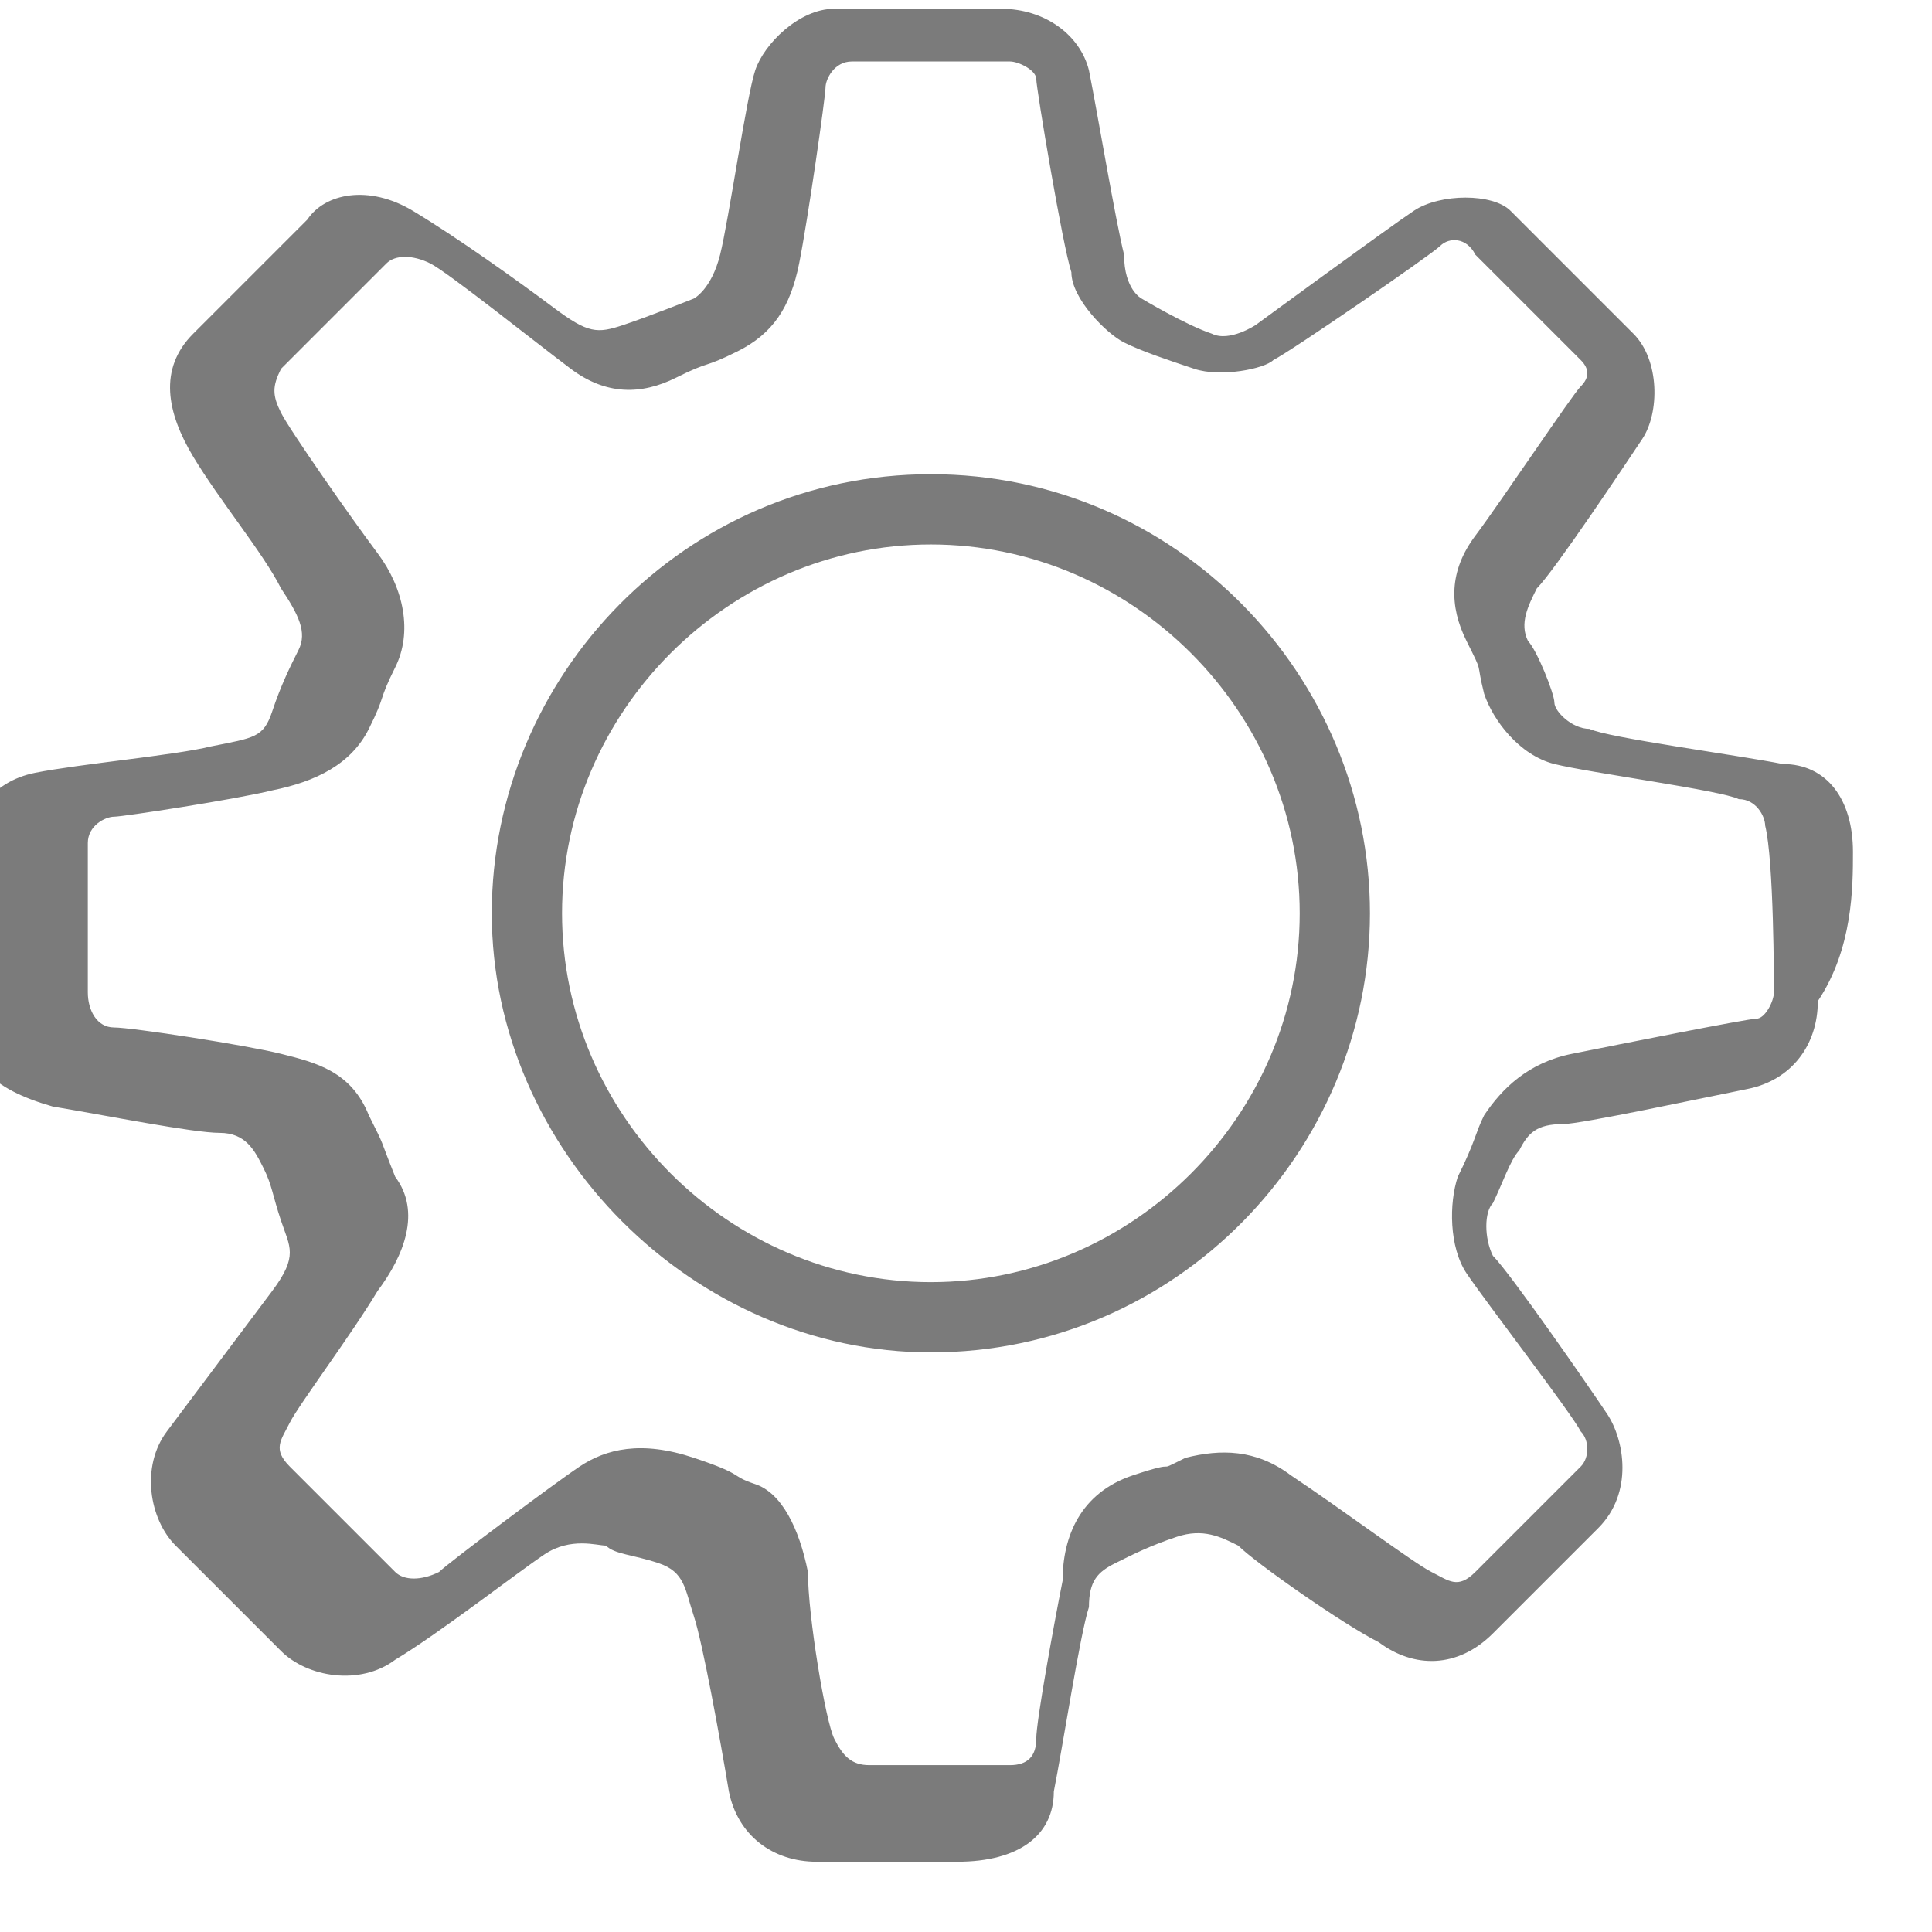
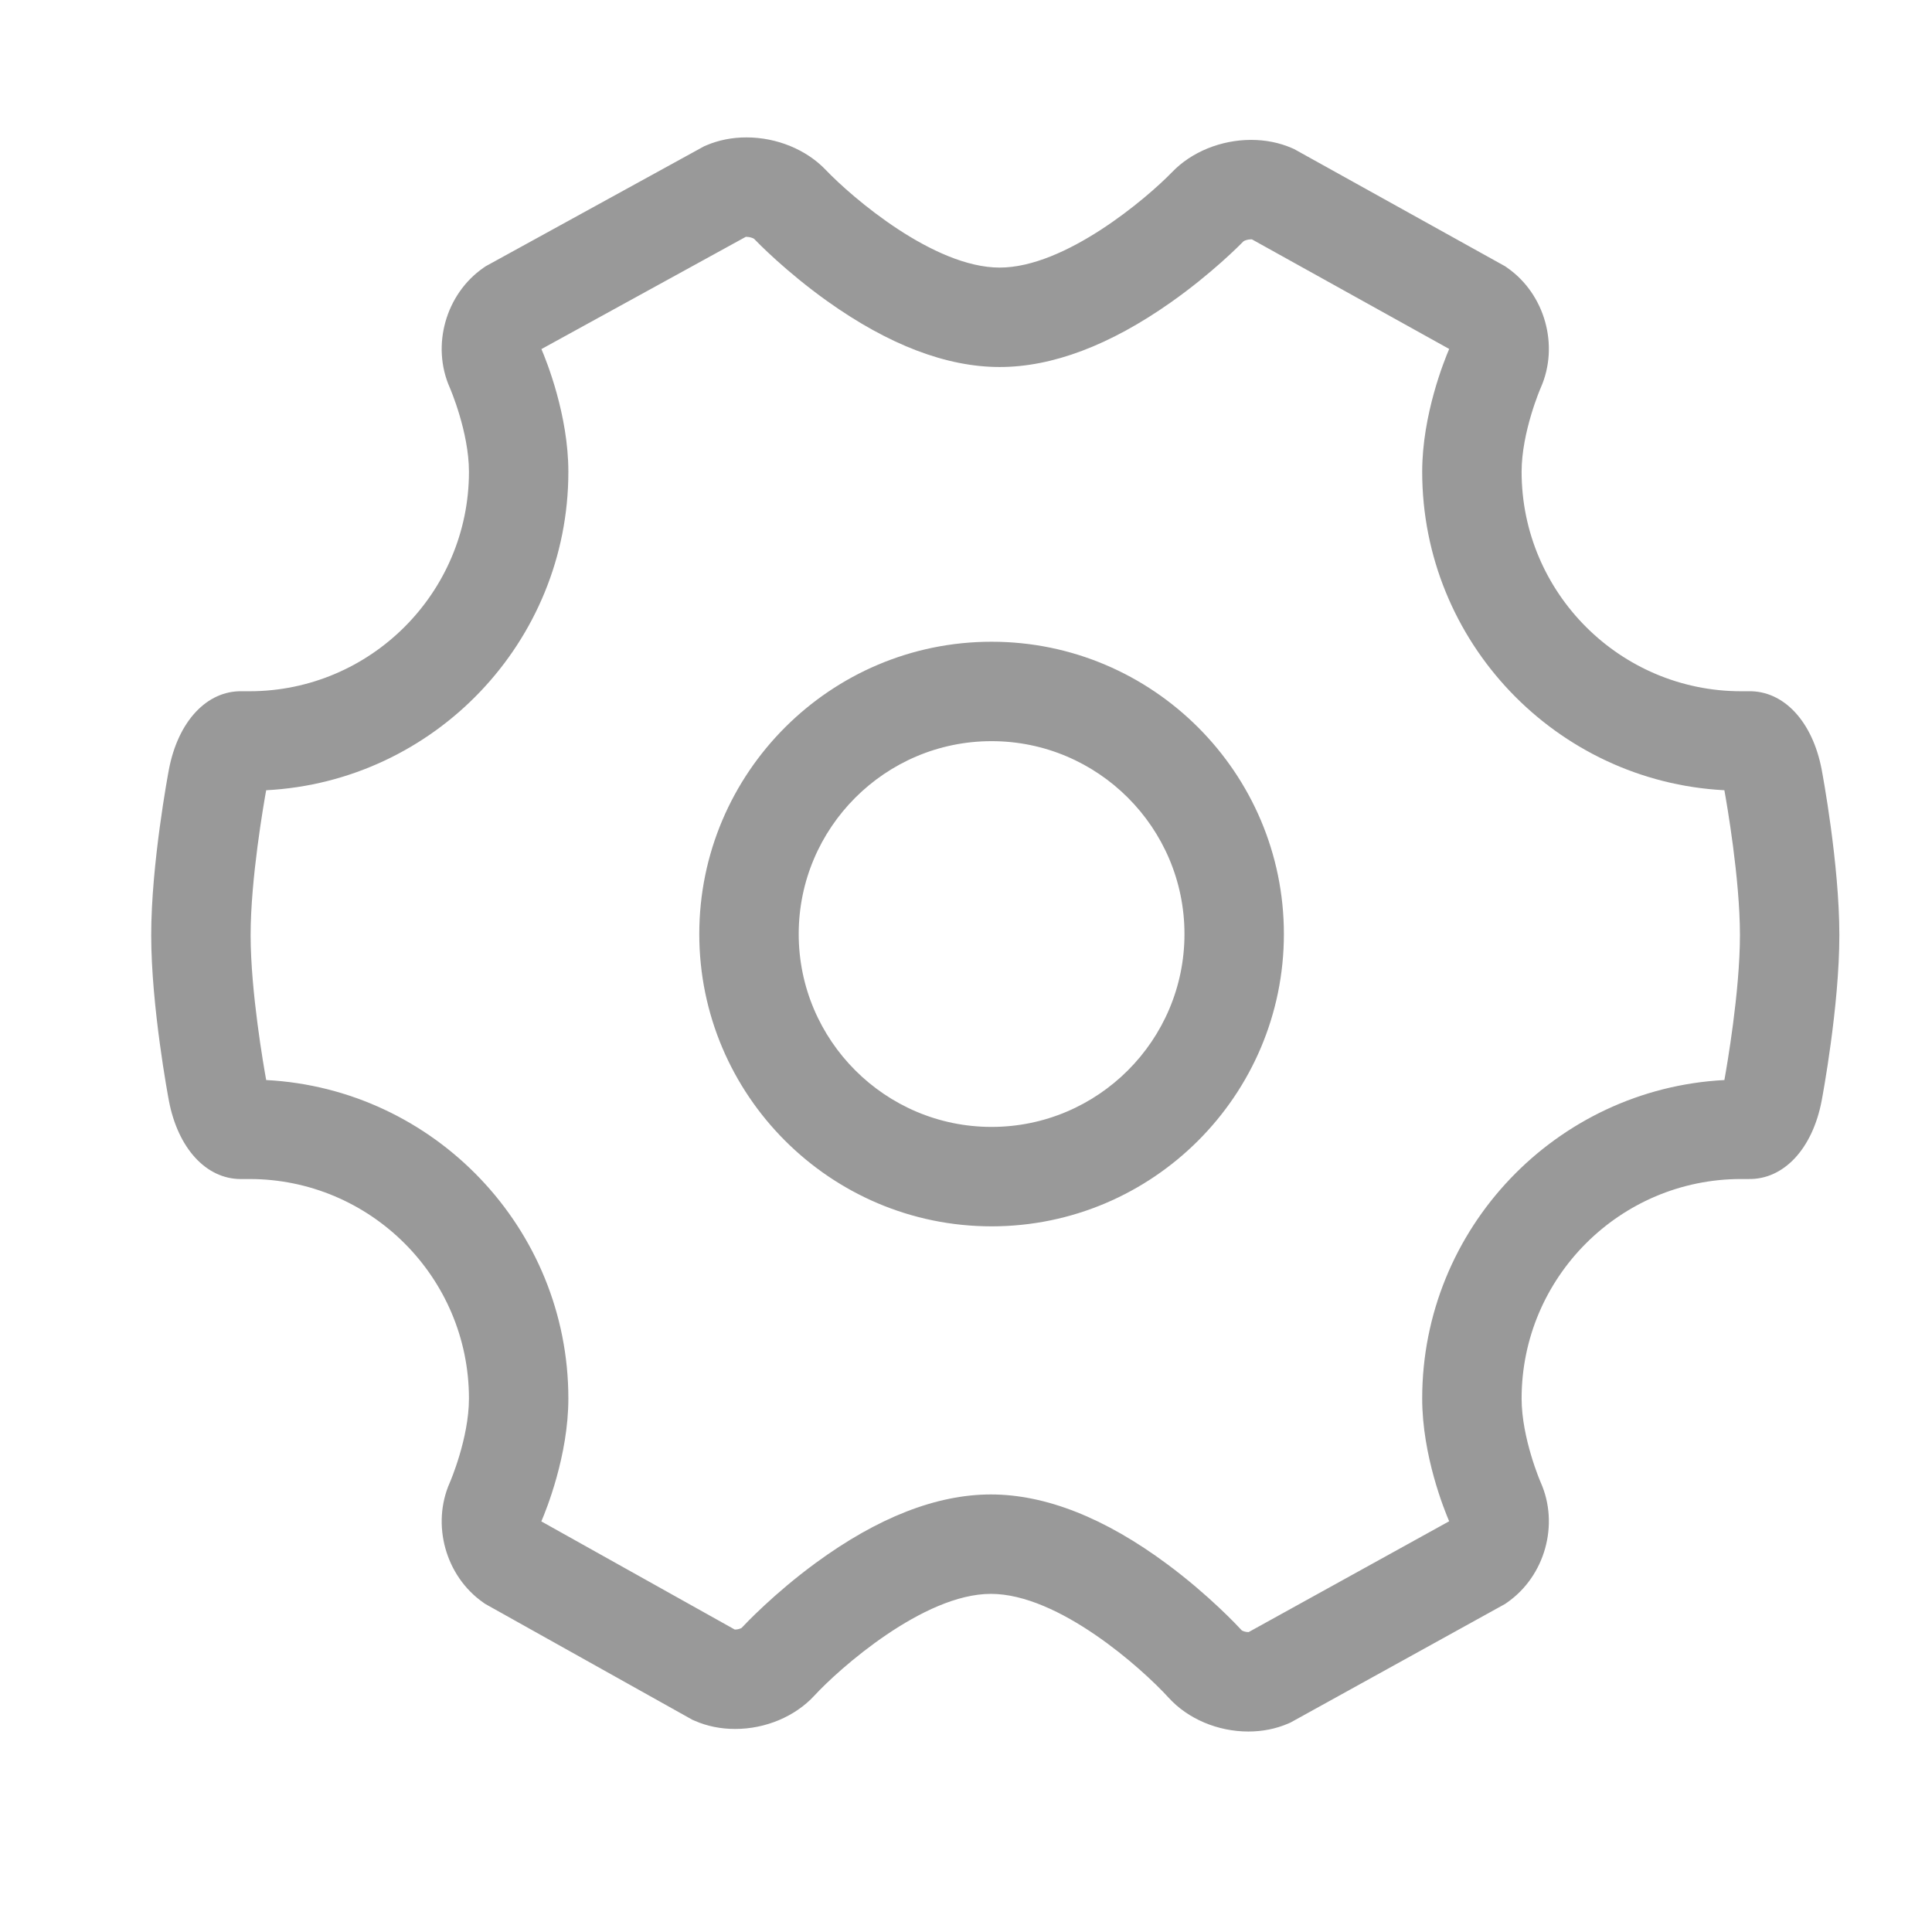
- <svg xmlns="http://www.w3.org/2000/svg" version="1.1" id="图层_1" x="0px" y="0px" viewBox="-286 409.9 22 22" style="enable-background:new -286 409.9 22 22;" xml:space="preserve">
-   <style type="text/css">
- 	.st0{fill:#7B7B7B;}
- </style>
-   <path class="st0" d="M-264.9,419.6c0-0.6-0.3-1-0.8-1c-0.5-0.1-2-0.3-2.2-0.4c-0.2,0-0.4-0.2-0.4-0.3c0-0.1-0.2-0.6-0.3-0.7  c-0.1-0.2,0-0.4,0.1-0.6c0.2-0.2,1-1.4,1.2-1.7c0.2-0.3,0.2-0.9-0.1-1.2c-0.3-0.3-1.2-1.2-1.4-1.4c-0.2-0.2-0.8-0.2-1.1,0  c-0.3,0.2-1.8,1.3-1.8,1.3s-0.3,0.2-0.5,0.1c-0.3-0.1-0.8-0.4-0.8-0.4s-0.2-0.1-0.2-0.5c-0.1-0.4-0.3-1.6-0.4-2.1  c-0.1-0.4-0.5-0.7-1-0.7c-0.4,0-1.5,0-1.9,0s-0.8,0.4-0.9,0.7c-0.1,0.3-0.3,1.7-0.4,2.1c-0.1,0.4-0.3,0.5-0.3,0.5s-0.5,0.2-0.8,0.3  c-0.3,0.1-0.4,0.1-0.8-0.2c-0.4-0.3-1.1-0.8-1.6-1.1c-0.5-0.3-1-0.2-1.2,0.1c-0.3,0.3-0.9,0.9-1.3,1.3c-0.4,0.4-0.3,0.9,0,1.4  c0.3,0.5,0.8,1.1,1,1.5c0.2,0.3,0.3,0.5,0.2,0.7c-0.1,0.2-0.2,0.4-0.3,0.7c-0.1,0.3-0.2,0.3-0.7,0.4c-0.4,0.1-1.5,0.2-2,0.3  c-0.5,0.1-0.8,0.5-0.8,1.1v1.6c0,0.6,0.3,0.9,1,1.1c0.6,0.1,1.6,0.3,1.9,0.3c0.3,0,0.4,0.2,0.5,0.4c0.1,0.2,0.1,0.3,0.2,0.6  c0.1,0.3,0.2,0.4-0.1,0.8c-0.3,0.4-0.9,1.2-1.2,1.6c-0.3,0.4-0.2,1,0.1,1.3c0.3,0.3,0.9,0.9,1.2,1.2c0.3,0.3,0.9,0.4,1.3,0.1  c0.5-0.3,1.4-1,1.7-1.2c0.3-0.2,0.6-0.1,0.7-0.1c0.1,0.1,0.3,0.1,0.6,0.2c0.3,0.1,0.3,0.3,0.4,0.6c0.1,0.3,0.3,1.4,0.4,2  c0.1,0.5,0.5,0.8,1,0.8c0.5,0,0.8,0,1.6,0c0.7,0,1.1-0.3,1.1-0.8c0.1-0.5,0.3-1.8,0.4-2.1c0-0.3,0.1-0.4,0.3-0.5  c0.2-0.1,0.4-0.2,0.7-0.3c0.3-0.1,0.5,0,0.7,0.1c0.2,0.2,1.2,0.9,1.6,1.1c0.4,0.3,0.9,0.3,1.3-0.1c0.4-0.4,0.8-0.8,1.2-1.2  c0.4-0.4,0.3-1,0.1-1.3c-0.2-0.3-1.1-1.6-1.3-1.8c-0.1-0.2-0.1-0.5,0-0.6c0.1-0.2,0.2-0.5,0.3-0.6c0.1-0.2,0.2-0.3,0.5-0.3  c0.2,0,1.6-0.3,2.1-0.4c0.5-0.1,0.8-0.5,0.8-1C-264.9,420.7-264.9,420-264.9,419.6z M-265.8,421.2c0,0.1-0.1,0.3-0.2,0.3  c-0.1,0-1.6,0.3-2.1,0.4c-0.5,0.1-0.8,0.4-1,0.7c-0.1,0.2-0.1,0.3-0.3,0.7c-0.1,0.3-0.1,0.8,0.1,1.1c0.2,0.3,1.2,1.6,1.3,1.8  c0.1,0.1,0.1,0.3,0,0.4s-1,1-1.2,1.2c-0.2,0.2-0.3,0.1-0.5,0c-0.2-0.1-1-0.7-1.6-1.1c-0.4-0.3-0.8-0.3-1.2-0.2c-0.4,0.2,0,0-0.6,0.2  s-0.8,0.7-0.8,1.2c-0.1,0.5-0.3,1.6-0.3,1.8c0,0.2-0.1,0.3-0.3,0.3h-1.6c-0.2,0-0.3-0.1-0.4-0.3c-0.1-0.2-0.3-1.4-0.3-1.9  c-0.1-0.5-0.3-0.9-0.6-1c-0.3-0.1-0.1-0.1-0.7-0.3c-0.6-0.2-1-0.1-1.3,0.1c-0.3,0.2-1.5,1.1-1.6,1.2c-0.2,0.1-0.4,0.1-0.5,0  s-1-1-1.2-1.2s-0.1-0.3,0-0.5c0.1-0.2,0.7-1,1-1.5c0.3-0.4,0.5-0.9,0.2-1.3c-0.2-0.5-0.1-0.3-0.3-0.7c-0.2-0.5-0.6-0.6-1-0.7  c-0.4-0.1-1.7-0.3-1.9-0.3c-0.2,0-0.3-0.2-0.3-0.4v-1.7c0-0.2,0.2-0.3,0.3-0.3c0.1,0,1.4-0.2,1.8-0.3c0.5-0.1,0.9-0.3,1.1-0.7  c0.2-0.4,0.1-0.3,0.3-0.7c0.2-0.4,0.1-0.9-0.2-1.3c-0.3-0.4-1-1.4-1.1-1.6c-0.1-0.2-0.1-0.3,0-0.5c0.2-0.2,1.1-1.1,1.2-1.2  c0.1-0.1,0.3-0.1,0.5,0c0.2,0.1,1.2,0.9,1.6,1.2c0.4,0.3,0.8,0.3,1.2,0.1c0.4-0.2,0.3-0.1,0.7-0.3c0.4-0.2,0.6-0.5,0.7-1  c0.1-0.5,0.3-1.9,0.3-2c0-0.1,0.1-0.3,0.3-0.3c0.2,0,1.7,0,1.8,0c0.1,0,0.3,0.1,0.3,0.2c0,0.1,0.3,1.9,0.4,2.2  c0,0.3,0.4,0.7,0.6,0.8s0.5,0.2,0.8,0.3c0.3,0.1,0.8,0,0.9-0.1c0.2-0.1,1.8-1.2,1.9-1.3c0.1-0.1,0.3-0.1,0.4,0.1  c0.2,0.2,1.1,1.1,1.2,1.2c0.1,0.1,0.1,0.2,0,0.3c-0.1,0.1-0.9,1.3-1.2,1.7c-0.3,0.4-0.3,0.8-0.1,1.2c0.2,0.4,0.1,0.2,0.2,0.6  c0.1,0.3,0.4,0.7,0.8,0.8c0.4,0.1,1.9,0.3,2.1,0.4c0.2,0,0.3,0.2,0.3,0.3C-265.8,419.7-265.8,421.1-265.8,421.2z" />
-   <path class="st0" d="M-275.4,415.3c-2.8,0-5,2.3-5,5s2.3,5,5,5c2.8,0,5-2.3,5-5S-272.6,415.3-275.4,415.3z M-275.4,424.5  c-2.3,0-4.2-1.9-4.2-4.2s1.9-4.2,4.2-4.2c2.3,0,4.2,1.9,4.2,4.2S-273.1,424.5-275.4,424.5z" />
+ <svg xmlns="http://www.w3.org/2000/svg" t="1502265629488" class="icon" style="" viewBox="0 0 1024 1024" version="1.1" p-id="1460" width="22" height="22">
+   <defs>
+     <style type="text/css" />
+   </defs>
+   <path d="M661.636 917.743l-0.005 0c-16.274-0.008-32.097-6.733-42.313-18.008-13.921-15.264-58.031-54.955-94.135-54.955-35.857 0-80.65 39.921-93.515 53.902-10.192 11.084-25.904 17.7-42.02 17.7-7.681 0-14.923-1.469-21.541-4.378l-1.158-0.503-109.745-61.374-1.093-0.761c-19.976-13.987-27.579-41.343-17.68-63.633 0.077-0.168 10.124-23.352 10.124-44.49 0-64.146-52.19-116.337-116.336-116.337l-3.89 0c-0.24 0.008-0.479 0.013-0.704 0.013-18.379 0-33.337-16.323-38.123-41.587-0.379-2.025-9.359-49.937-9.359-87.687 0-37.754 8.977-85.671 9.359-87.695 4.84-25.583 20.125-42.015 38.828-41.575l3.89 0c64.146 0 116.336-52.19 116.336-116.333 0-21.132-10.042-44.311-10.148-44.543-9.889-22.266-2.235-49.619 17.832-63.561l1.137-0.788 115.819-63.621 1.206-0.512c6.525-2.78 13.665-4.189 21.233-4.189 16.085 0 31.824 6.472 42.114 17.315 13.708 14.351 57.036 51.681 92.108 51.681 34.744 0 77.809-36.59 91.471-50.693 10.232-10.62 25.86-16.983 41.782-16.983 7.721 0 14.996 1.46 21.628 4.341l1.171 0.512 111.866 62.147 1.104 0.775c20.017 13.965 27.638 41.323 17.731 63.625-0.072 0.17-10.124 23.355-10.124 44.492 0 64.143 52.19 116.333 116.334 116.333l3.896 0c18.673-0.416 33.98 15.989 38.822 41.575 0.381 2.024 9.359 49.936 9.359 87.688 0 37.755-8.978 85.67-9.366 87.693-4.837 25.585-20.144 41.956-38.824 41.574l-3.887 0c-64.144 0-116.334 52.191-116.334 116.337 0 21.128 10.042 44.304 10.144 44.534 9.882 22.257 2.243 49.614-17.785 63.567l-1.119 0.786-113.757 62.873-1.183 0.514C676.273 916.317 669.163 917.743 661.636 917.743L661.636 917.743zM658.181 864.149c0.507 0.332 1.946 0.895 3.455 0.895 0.062 0 0.119 0 0.171-0.004l106.28-58.74c-2.566-5.957-14.295-34.885-14.295-65.051 0-90.231 71.065-164.177 160.167-168.802 1.28-7.081 8.242-46.918 8.242-76.801 0-29.883-6.962-69.7-8.242-76.802-89.1-4.627-160.167-78.574-160.167-168.799 0-30.214 11.765-59.176 14.308-65.09l-104.555-58.089c-0.12-0.005-0.268-0.016-0.439-0.016-1.781 0-3.443 0.651-3.996 1.023-1.758 1.804-16.909 17.173-38.682 32.486-32.226 22.669-62.697 34.167-90.575 34.167-28.142 0-58.86-11.724-91.292-34.839-21.906-15.61-37.132-31.275-38.891-33.112-0.556-0.377-2.244-1.046-4.039-1.046-0.14 0-0.263 0.005-0.372 0.011l-108.299 59.482c2.599 6.033 14.283 34.909 14.283 65.025 0 90.226-71.063 164.172-160.167 168.799-1.279 7.086-8.241 46.917-8.241 76.802 0 29.88 6.961 69.695 8.248 76.795 89.094 4.629 160.16 78.573 160.16 168.802 0 30.278-11.811 59.286-14.327 65.124l102.502 57.315c0.064 0.009 0.143 0.009 0.23 0.009 1.495 0 2.914-0.55 3.423-0.877 1.917-2.055 17.223-18.262 39.278-34.425 32.866-24.09 64.1-36.301 92.835-36.301 29.005 0 60.477 12.443 93.535 36.995C640.897 845.552 656.272 862.059 658.181 864.149L658.181 864.149zM525.556 649.985c-85.425 0-154.923-69.501-154.923-154.928 0-85.425 69.5-154.924 154.923-154.924 85.428 0 154.932 69.5 154.932 154.924C680.488 580.484 610.984 649.985 525.556 649.985L525.556 649.985zM525.556 392.829c-56.368 0-102.224 45.858-102.224 102.226 0 56.372 45.857 102.231 102.224 102.231 56.373 0 102.237-45.859 102.237-102.231C627.794 438.687 581.931 392.829 525.556 392.829L525.556 392.829z" p-id="1461" fill="#999999" />
</svg>
